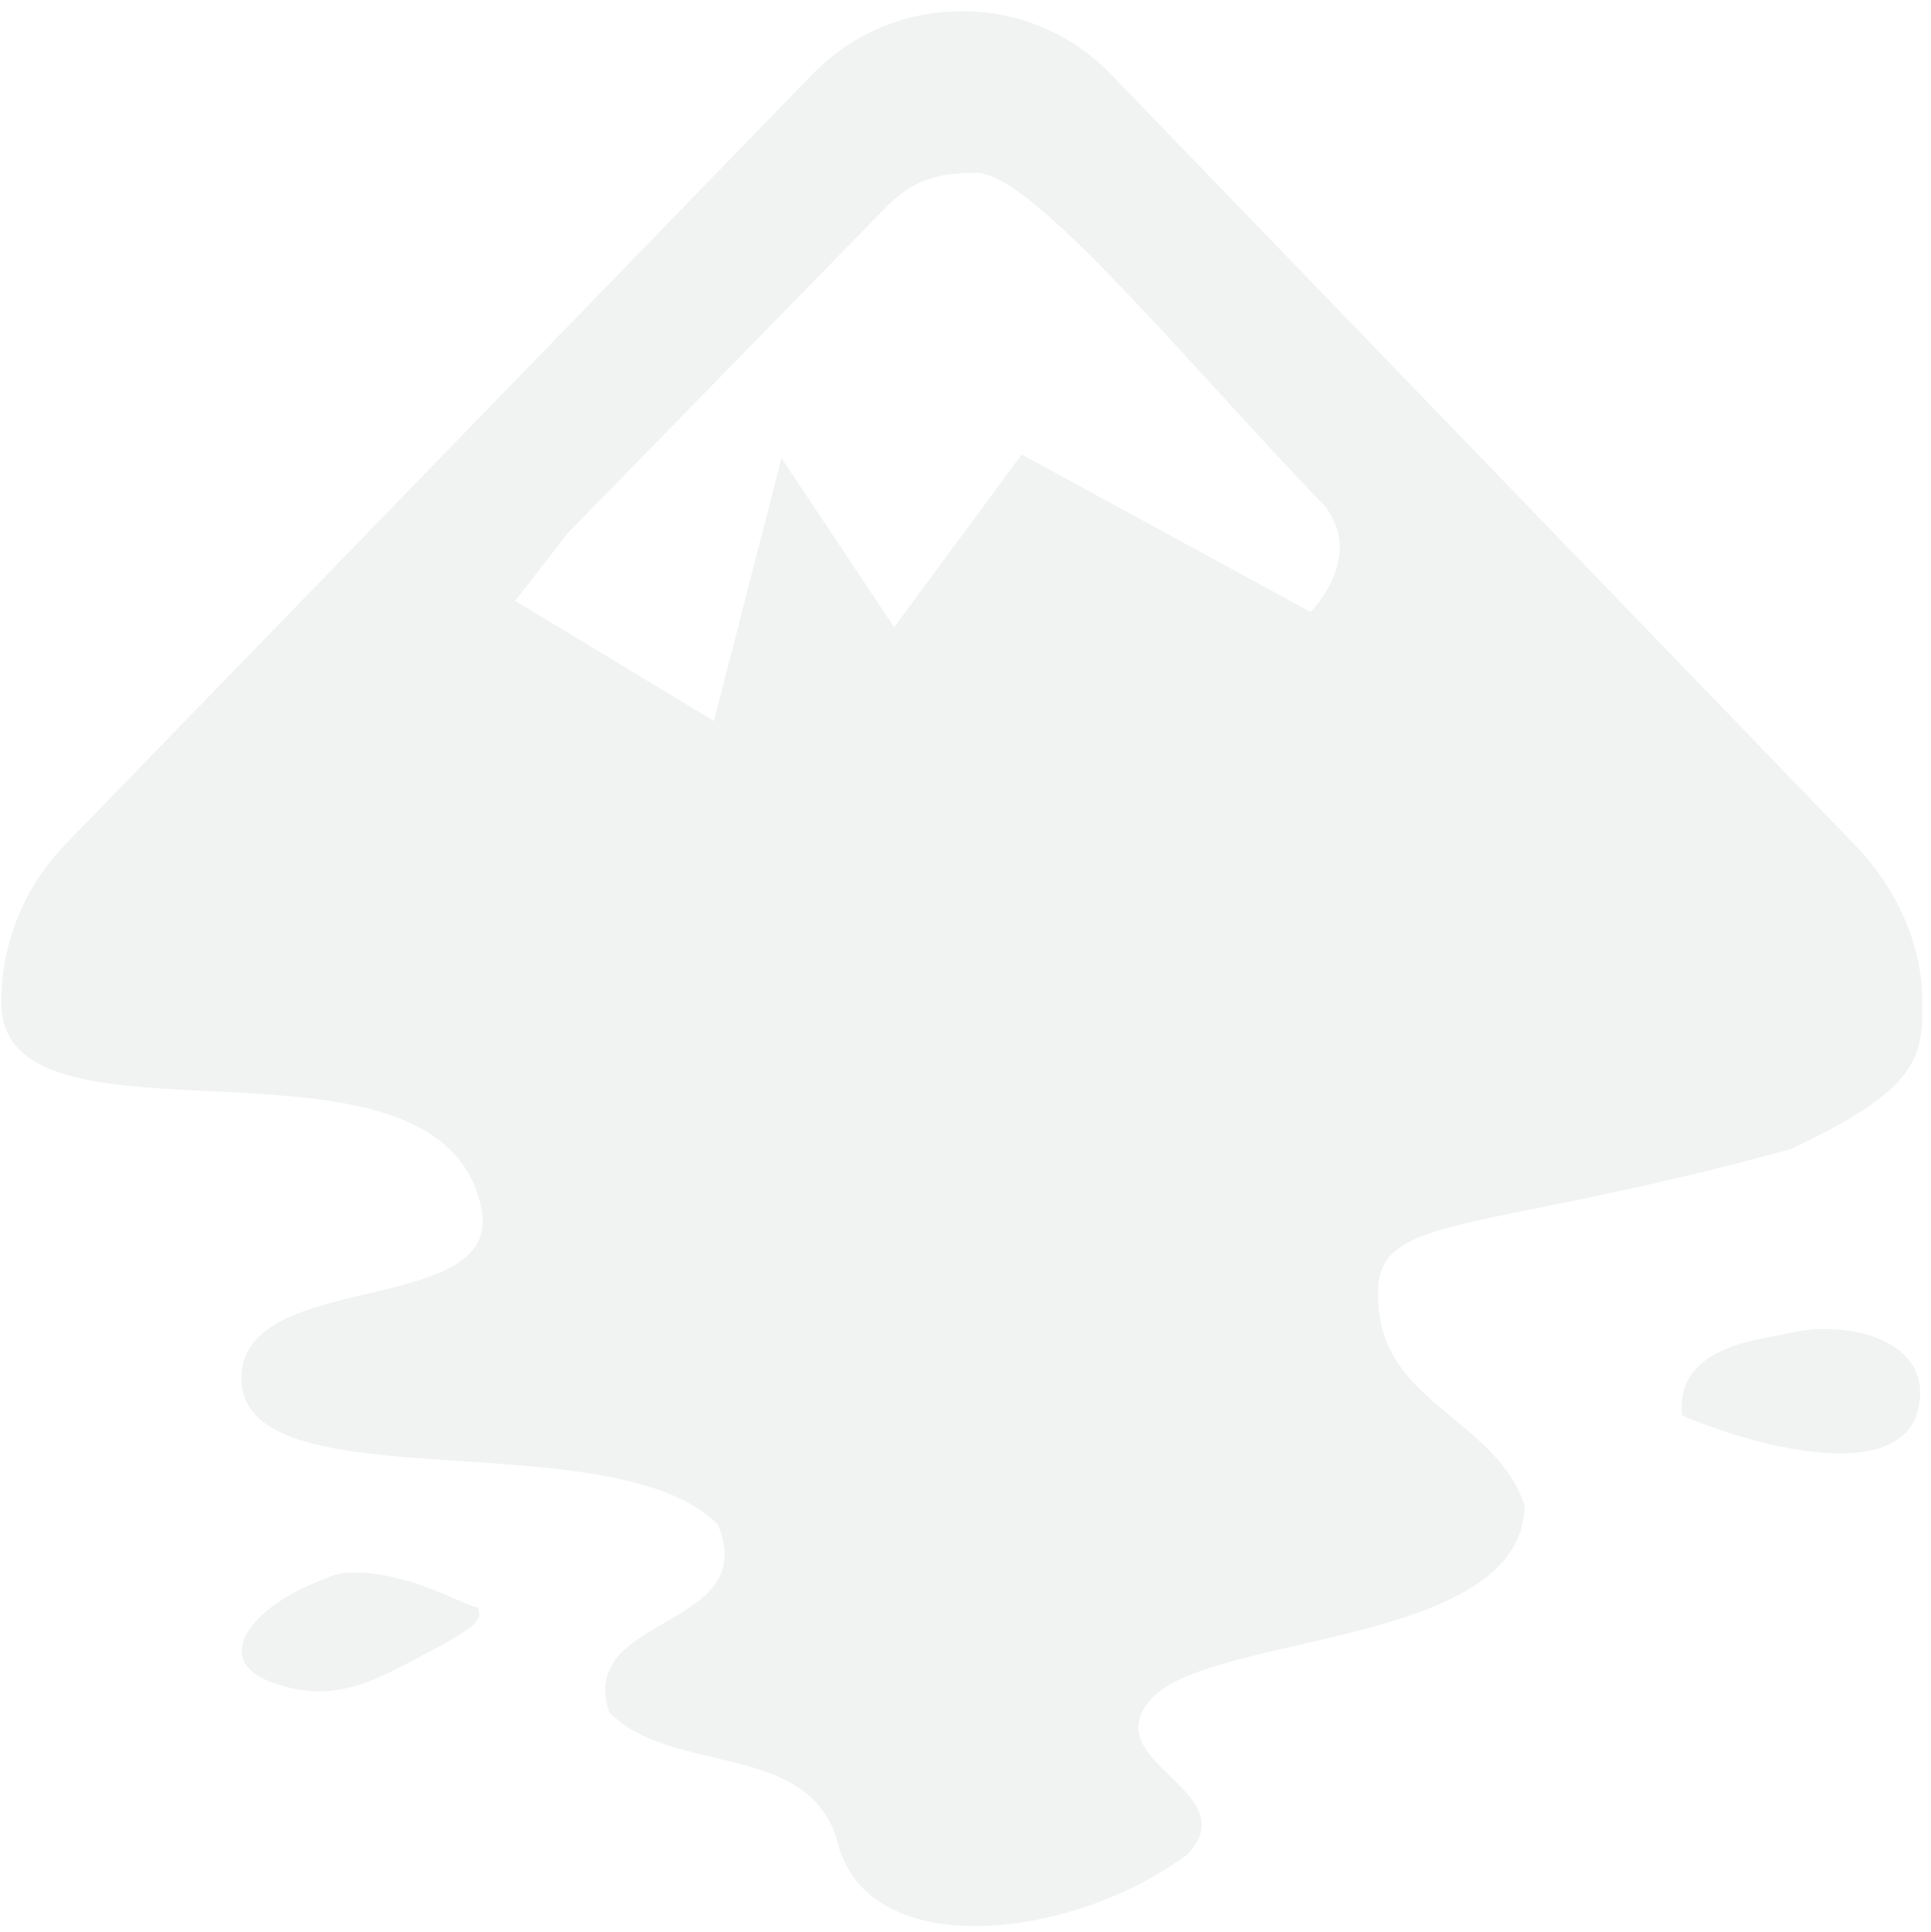
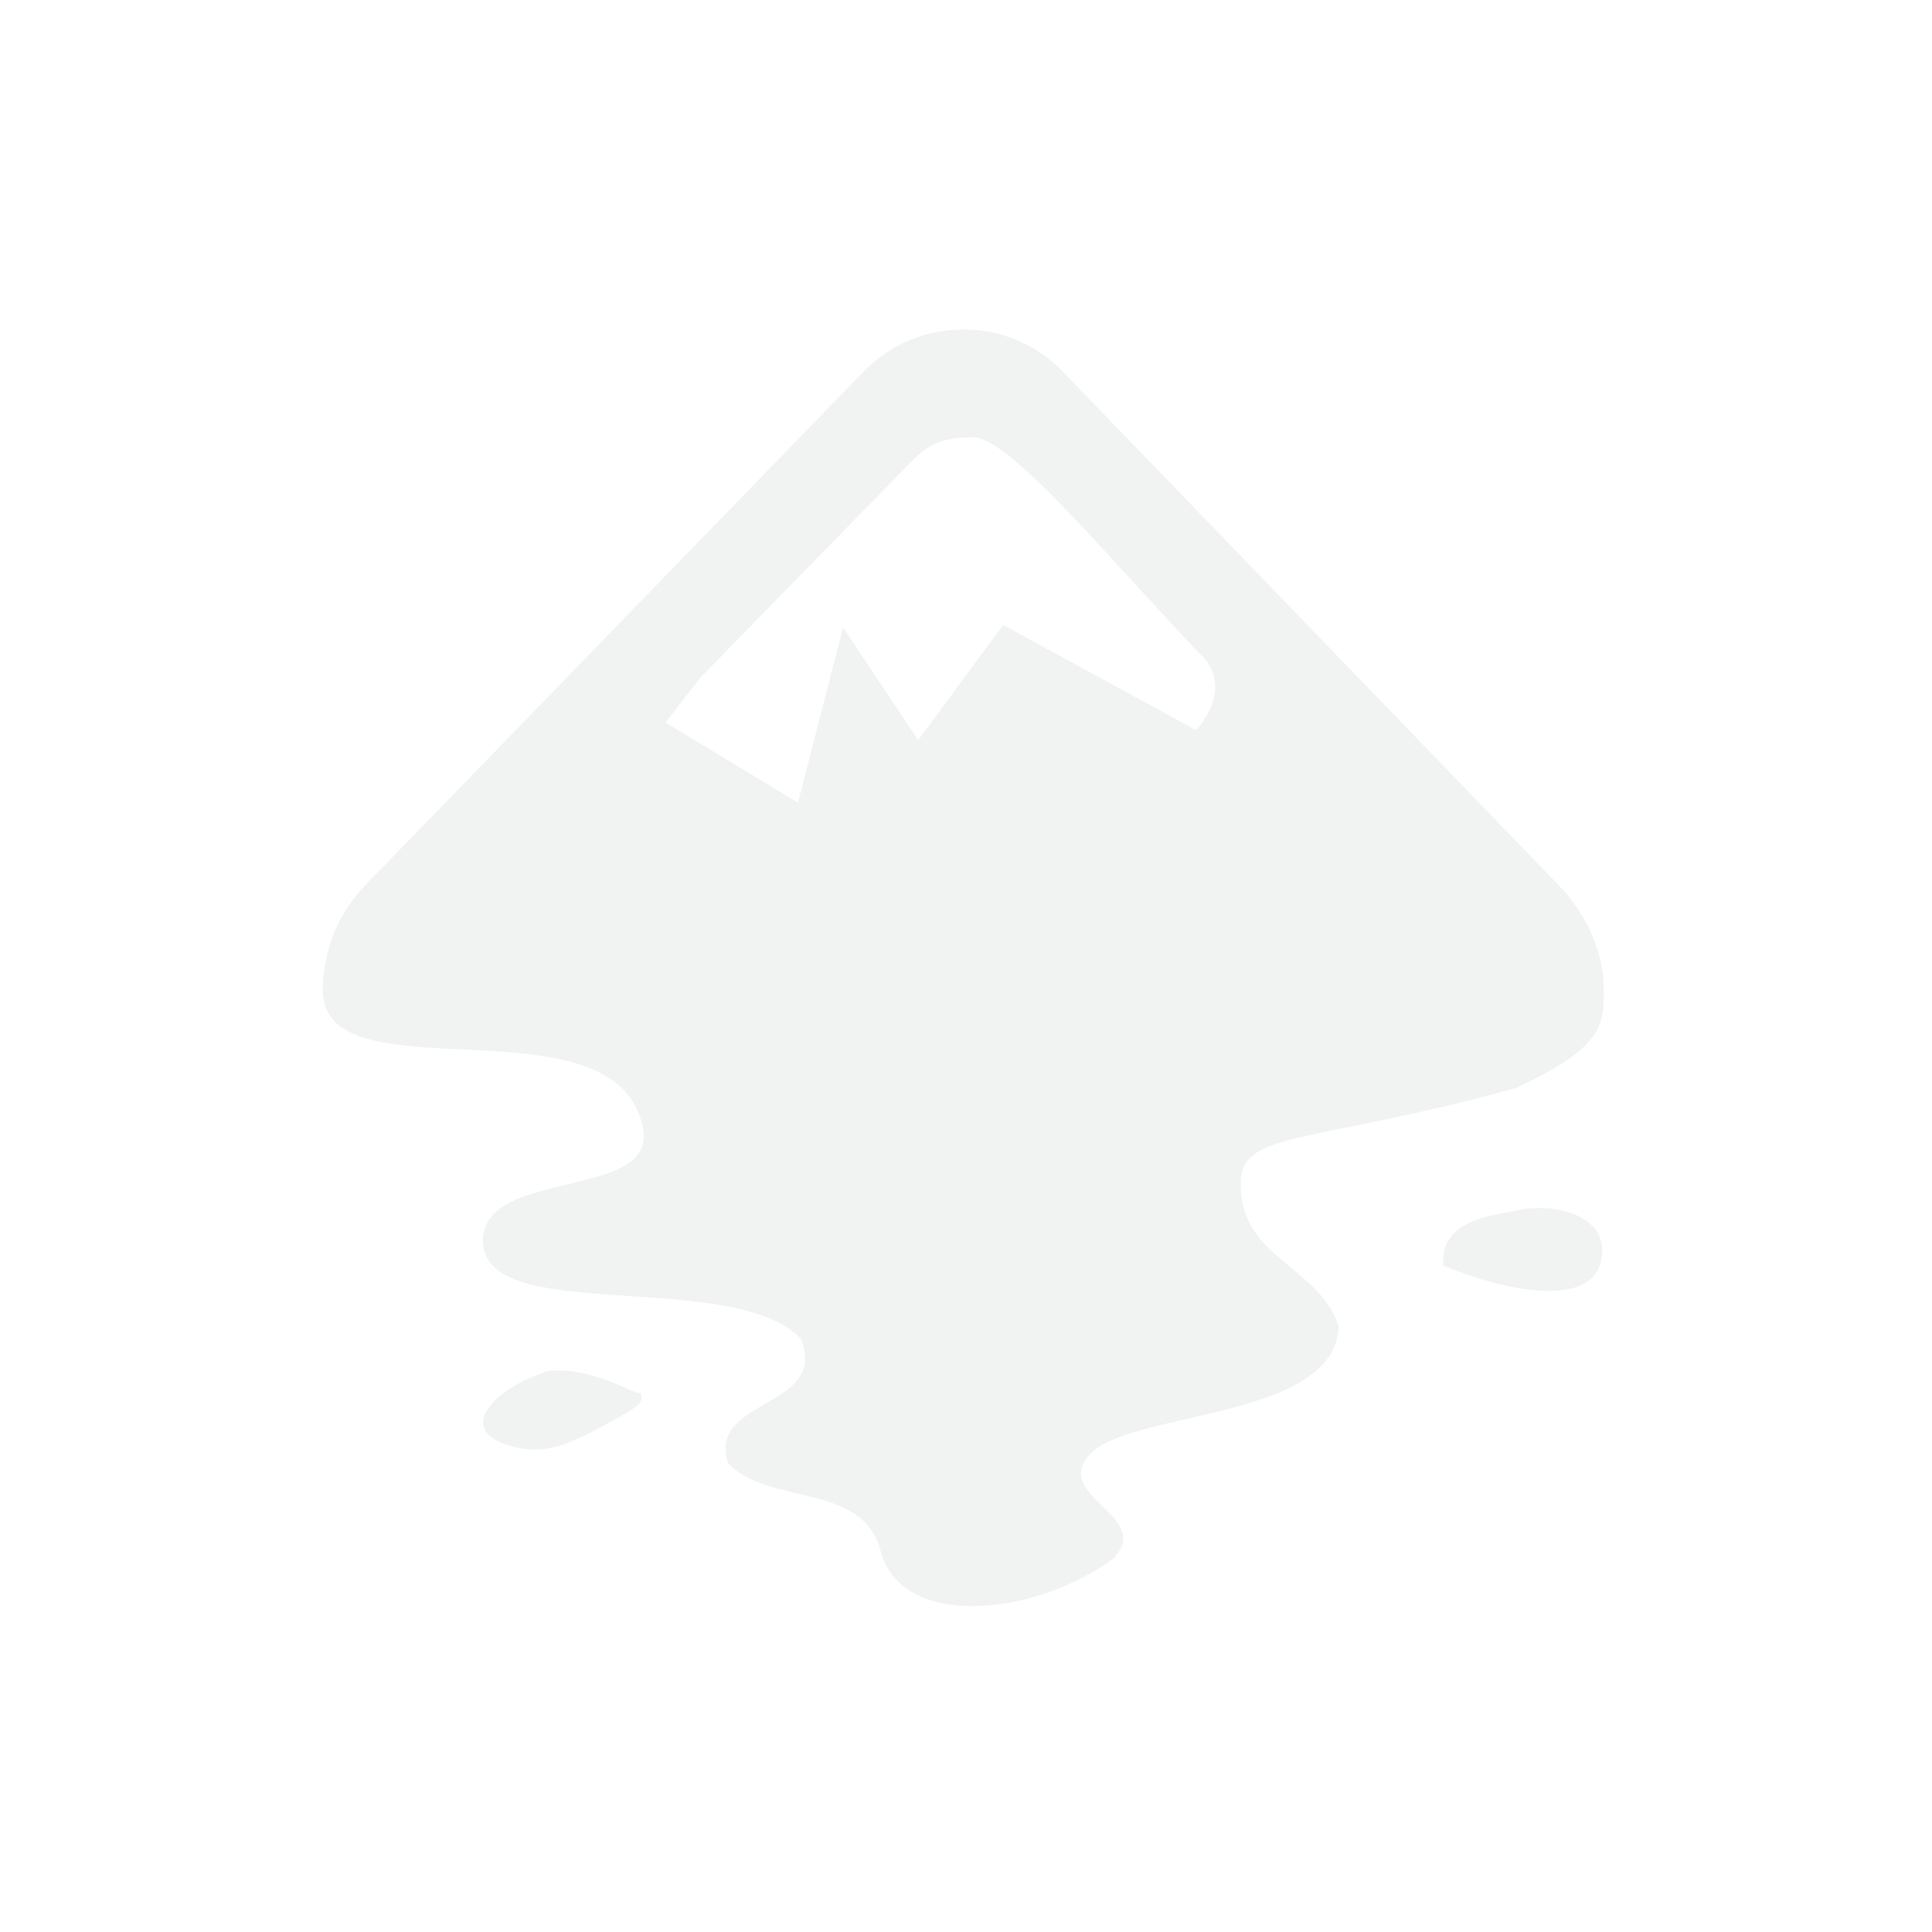
- <svg xmlns="http://www.w3.org/2000/svg" height="16" width="15.991">
+ <svg xmlns="http://www.w3.org/2000/svg" viewBox="-4 -4 24 24">
  <path d="M7.965.094c-.454 0-.895.17-1.243.528L.537 6.997A1.88 1.88 0 0 0 .01 8.272v.03c0 1.367 3.648.04 3.978 1.71.178.905-1.989.49-1.989 1.4 0 1.067 3.068.333 3.947 1.213.361.88-1.175.737-.901 1.554.515.532 1.673.23 1.895 1.089.255.98 1.92.81 2.89.093.516-.532-.794-.775-.28-1.306.516-.532 3.06-.424 3.078-1.586-.243-.73-1.198-.848-1.212-1.71-.052-.73.781-.517 3.418-1.244 1.054-.494 1.092-.757 1.088-1.213v-.03c-.006-.46-.219-.924-.56-1.276L9.208.622A1.704 1.704 0 0 0 7.965.093zm.124 1.337c.468.004 1.748 1.584 2.89 2.767.322.43-.124.87-.124.87L8.462 3.764l-1.056 1.43-.933-1.4-.56 2.177-1.646-.995.435-.56 2.58-2.642c.197-.201.349-.346.807-.342zm7.086 9.577a1.22 1.22 0 0 0-.342.03c-.169.05-.967.078-.901.685.723.303 1.826.545 1.958-.062.098-.455-.338-.64-.715-.653zM2.837 13.029c-.07.008-.118.036-.186.062-.549.209-.917.648-.404.84.512.191.856-.011 1.305-.25.45-.237.436-.28.404-.372-.062.012-.471-.242-.901-.28a1.13 1.13 0 0 0-.218 0z" fill="#f1f2f2" fill-rule="evenodd" />
</svg>
